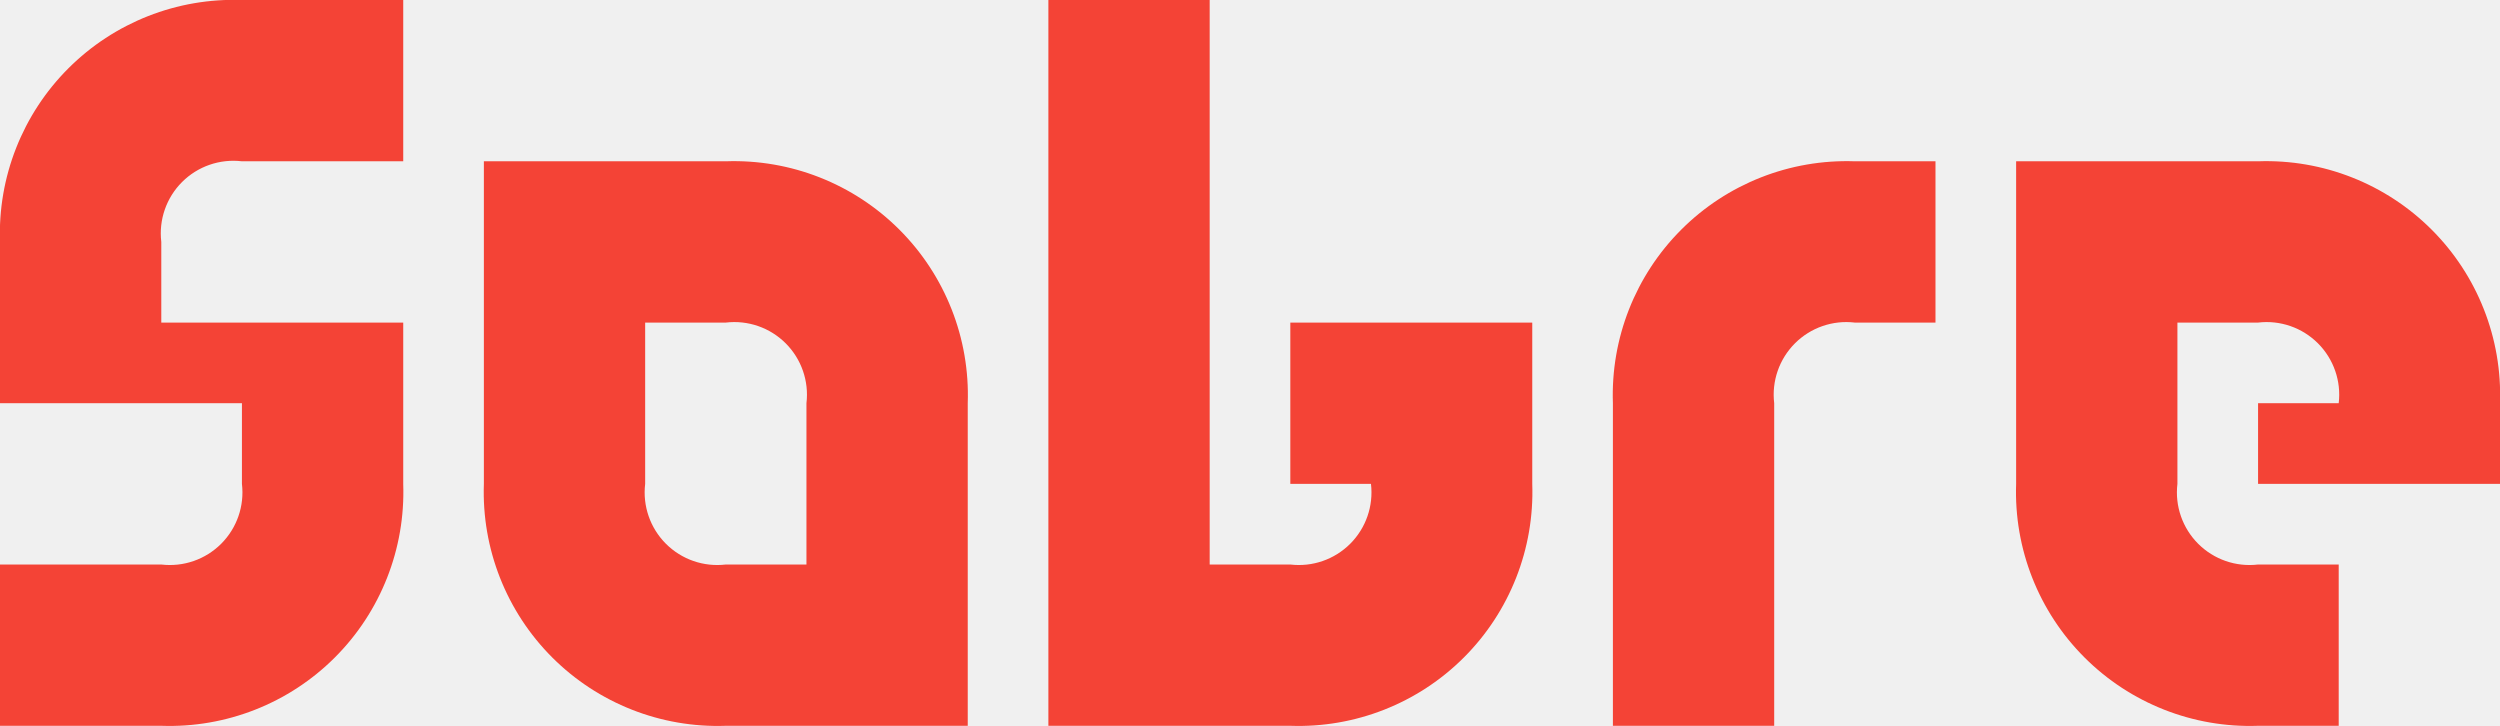
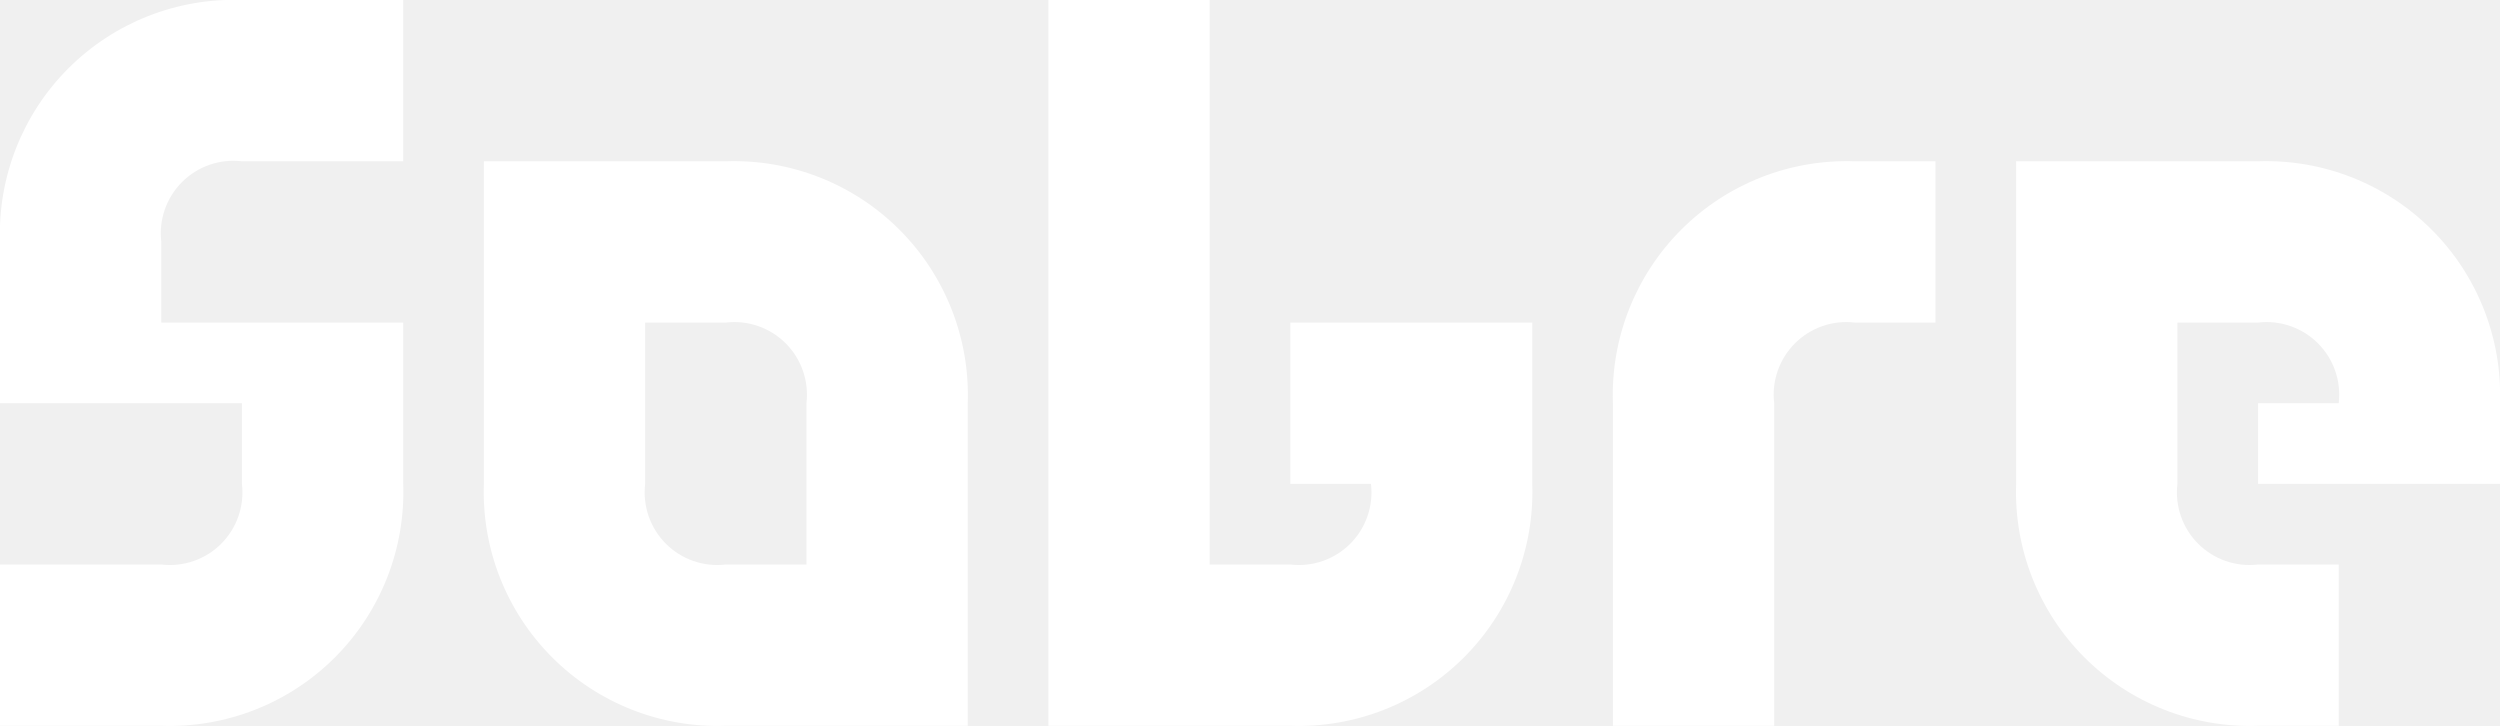
<svg xmlns="http://www.w3.org/2000/svg" id="Sobre" width="31" height="9" viewBox="0 0 31 9">
  <defs>
    <style>
            #Sobre .cls-1 {
-             fill: #f44336;
+             fill: #fff;
            stroke: none
            }
        </style>
  </defs>
  <path class="cls-1" d="M23,2h1V4H23a.9.9,0,0,0-1,1V9H20V5A2.9,2.9,0,0,1,23,2ZM12,5V9H9A2.9,2.9,0,0,1,6,6V2H9A2.9,2.9,0,0,1,12,5ZM10,5A.9.9,0,0,0,9,4H8V6A.9.9,0,0,0,9,7h1ZM28,2H25V6a2.9,2.9,0,0,0,3,3h1V7H28a.9.9,0,0,1-1-1V4h1a.9.9,0,0,1,1,1H28V6h3V5A2.9,2.9,0,0,0,28,2ZM0,3V5H3V6A.9.9,0,0,1,2,7H0V9H2A2.9,2.9,0,0,0,5,6V4H2V3A.9.9,0,0,1,3,2H5V0H3A2.9,2.9,0,0,0,0,3ZM16,6h1a.9.9,0,0,1-1,1H15V0H13V9h3a2.9,2.9,0,0,0,3-3V4H16Z" />
</svg>
